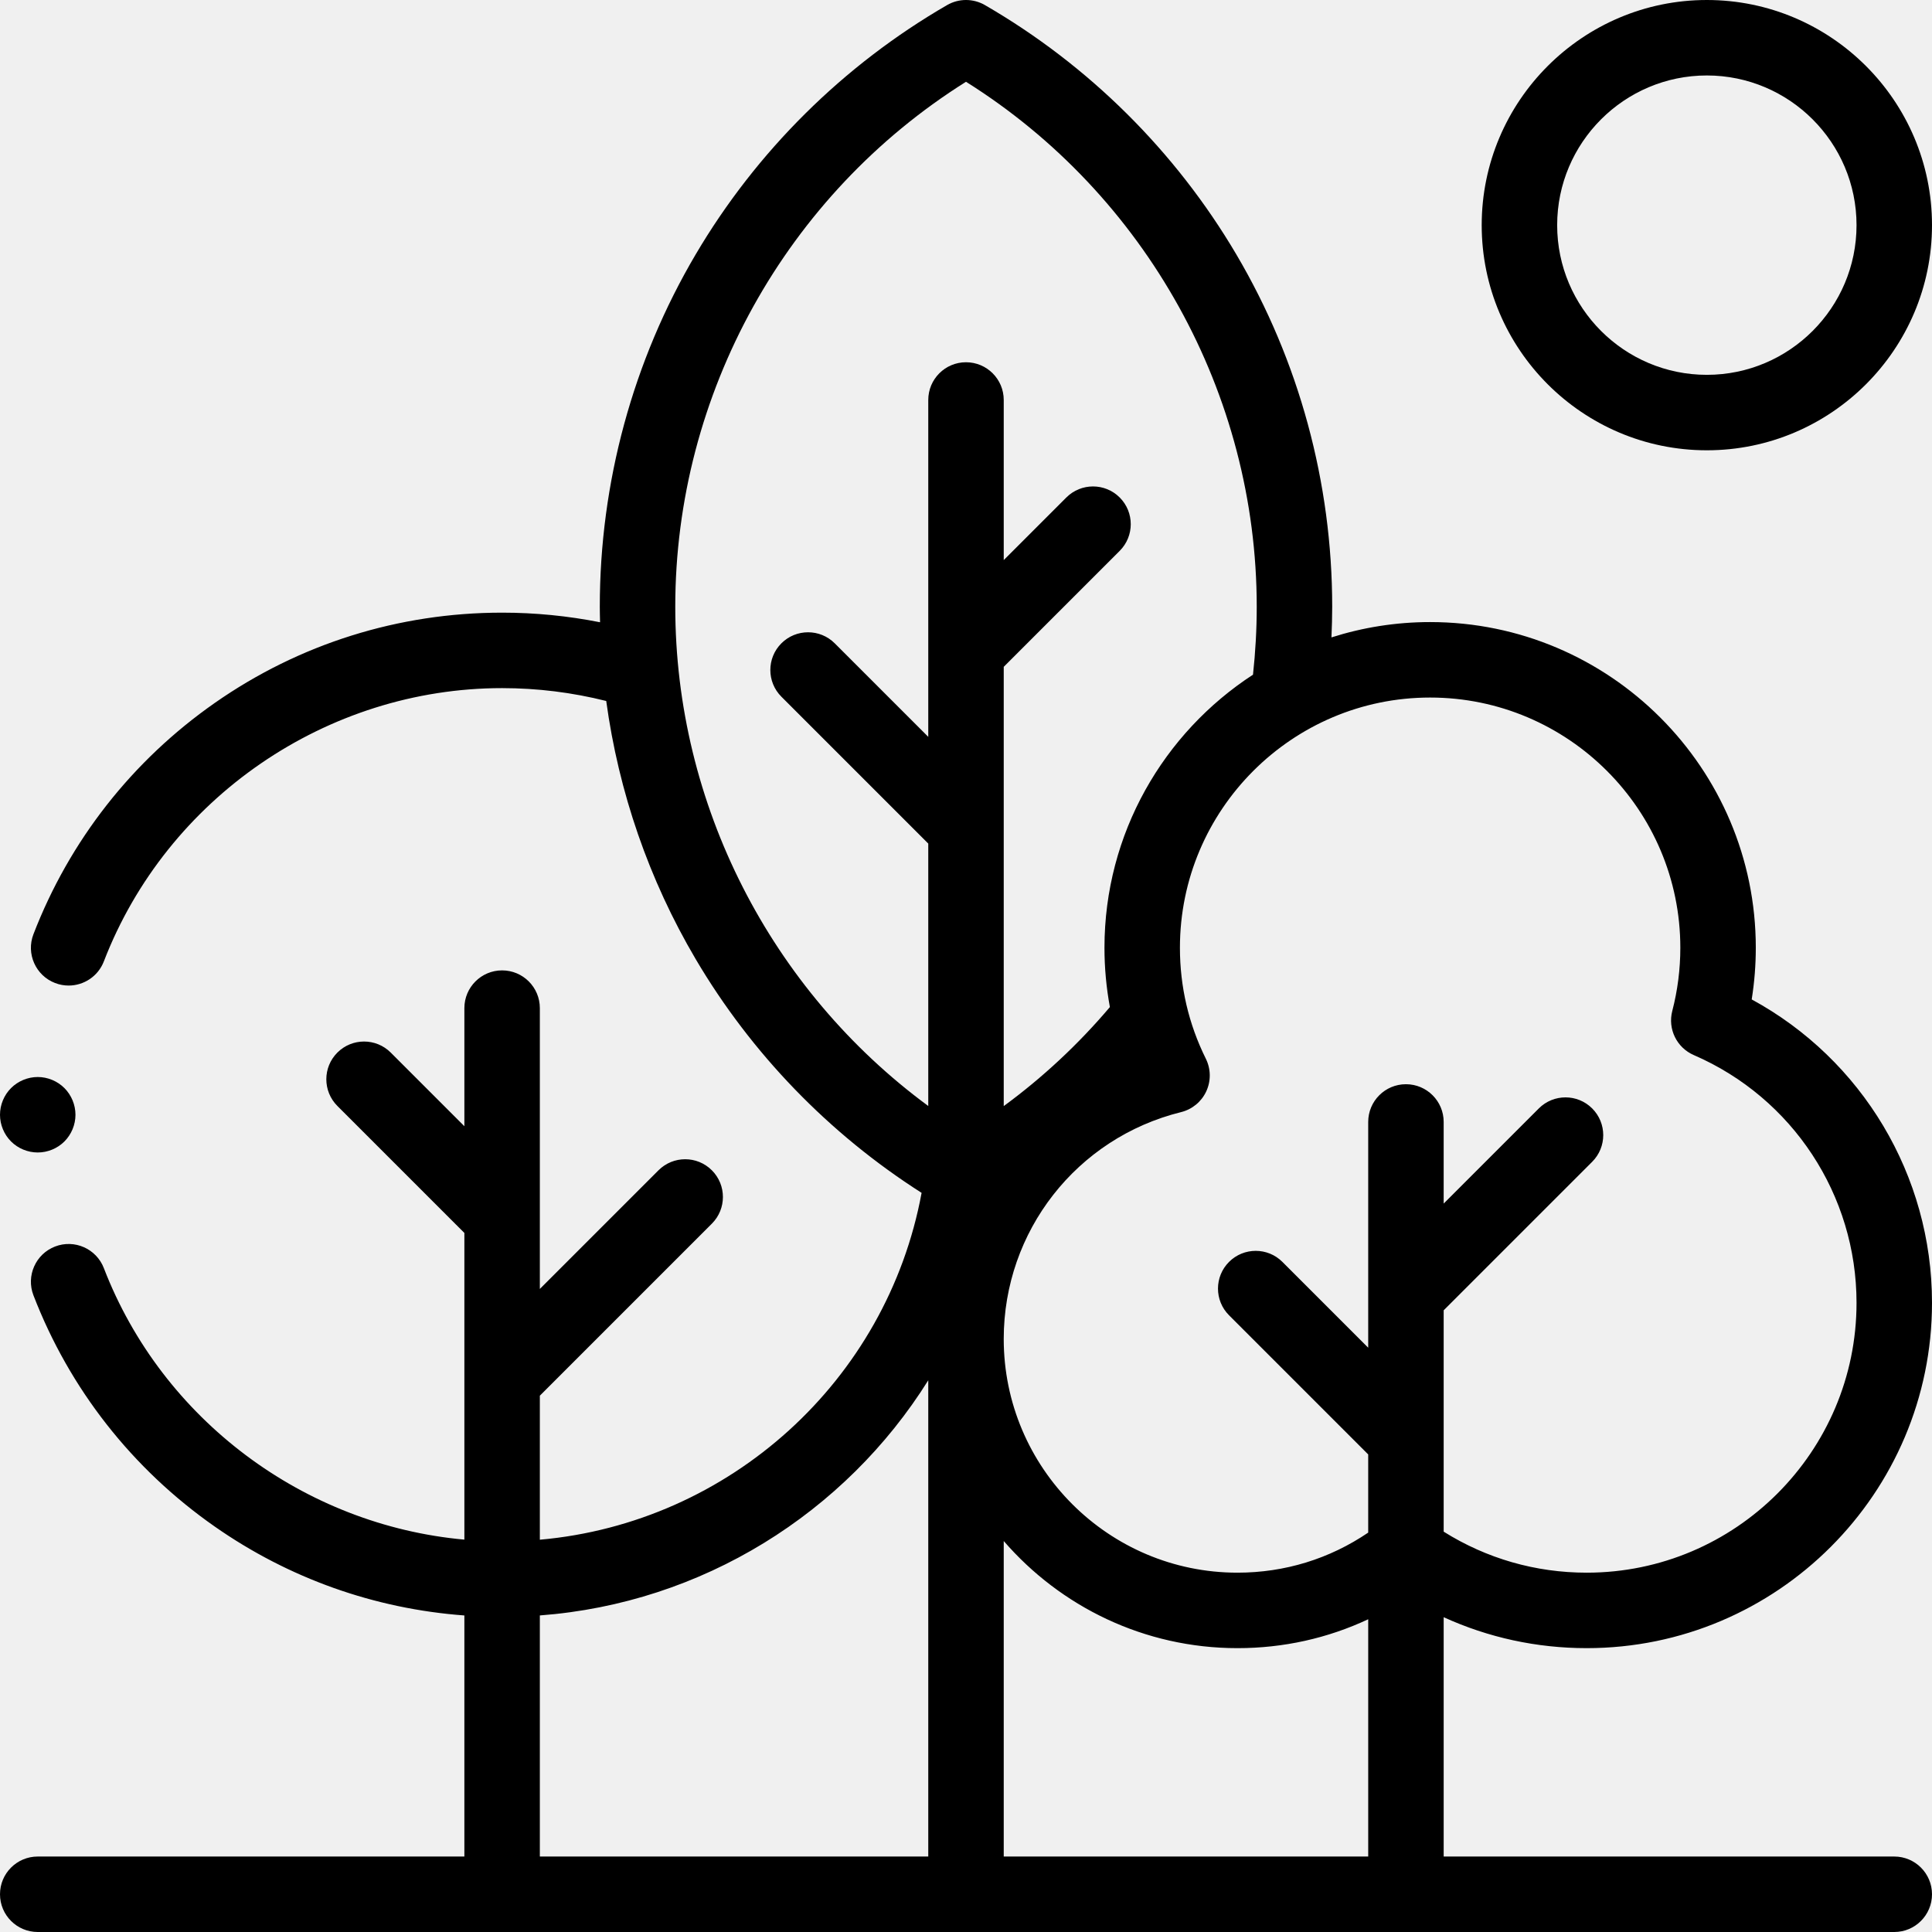
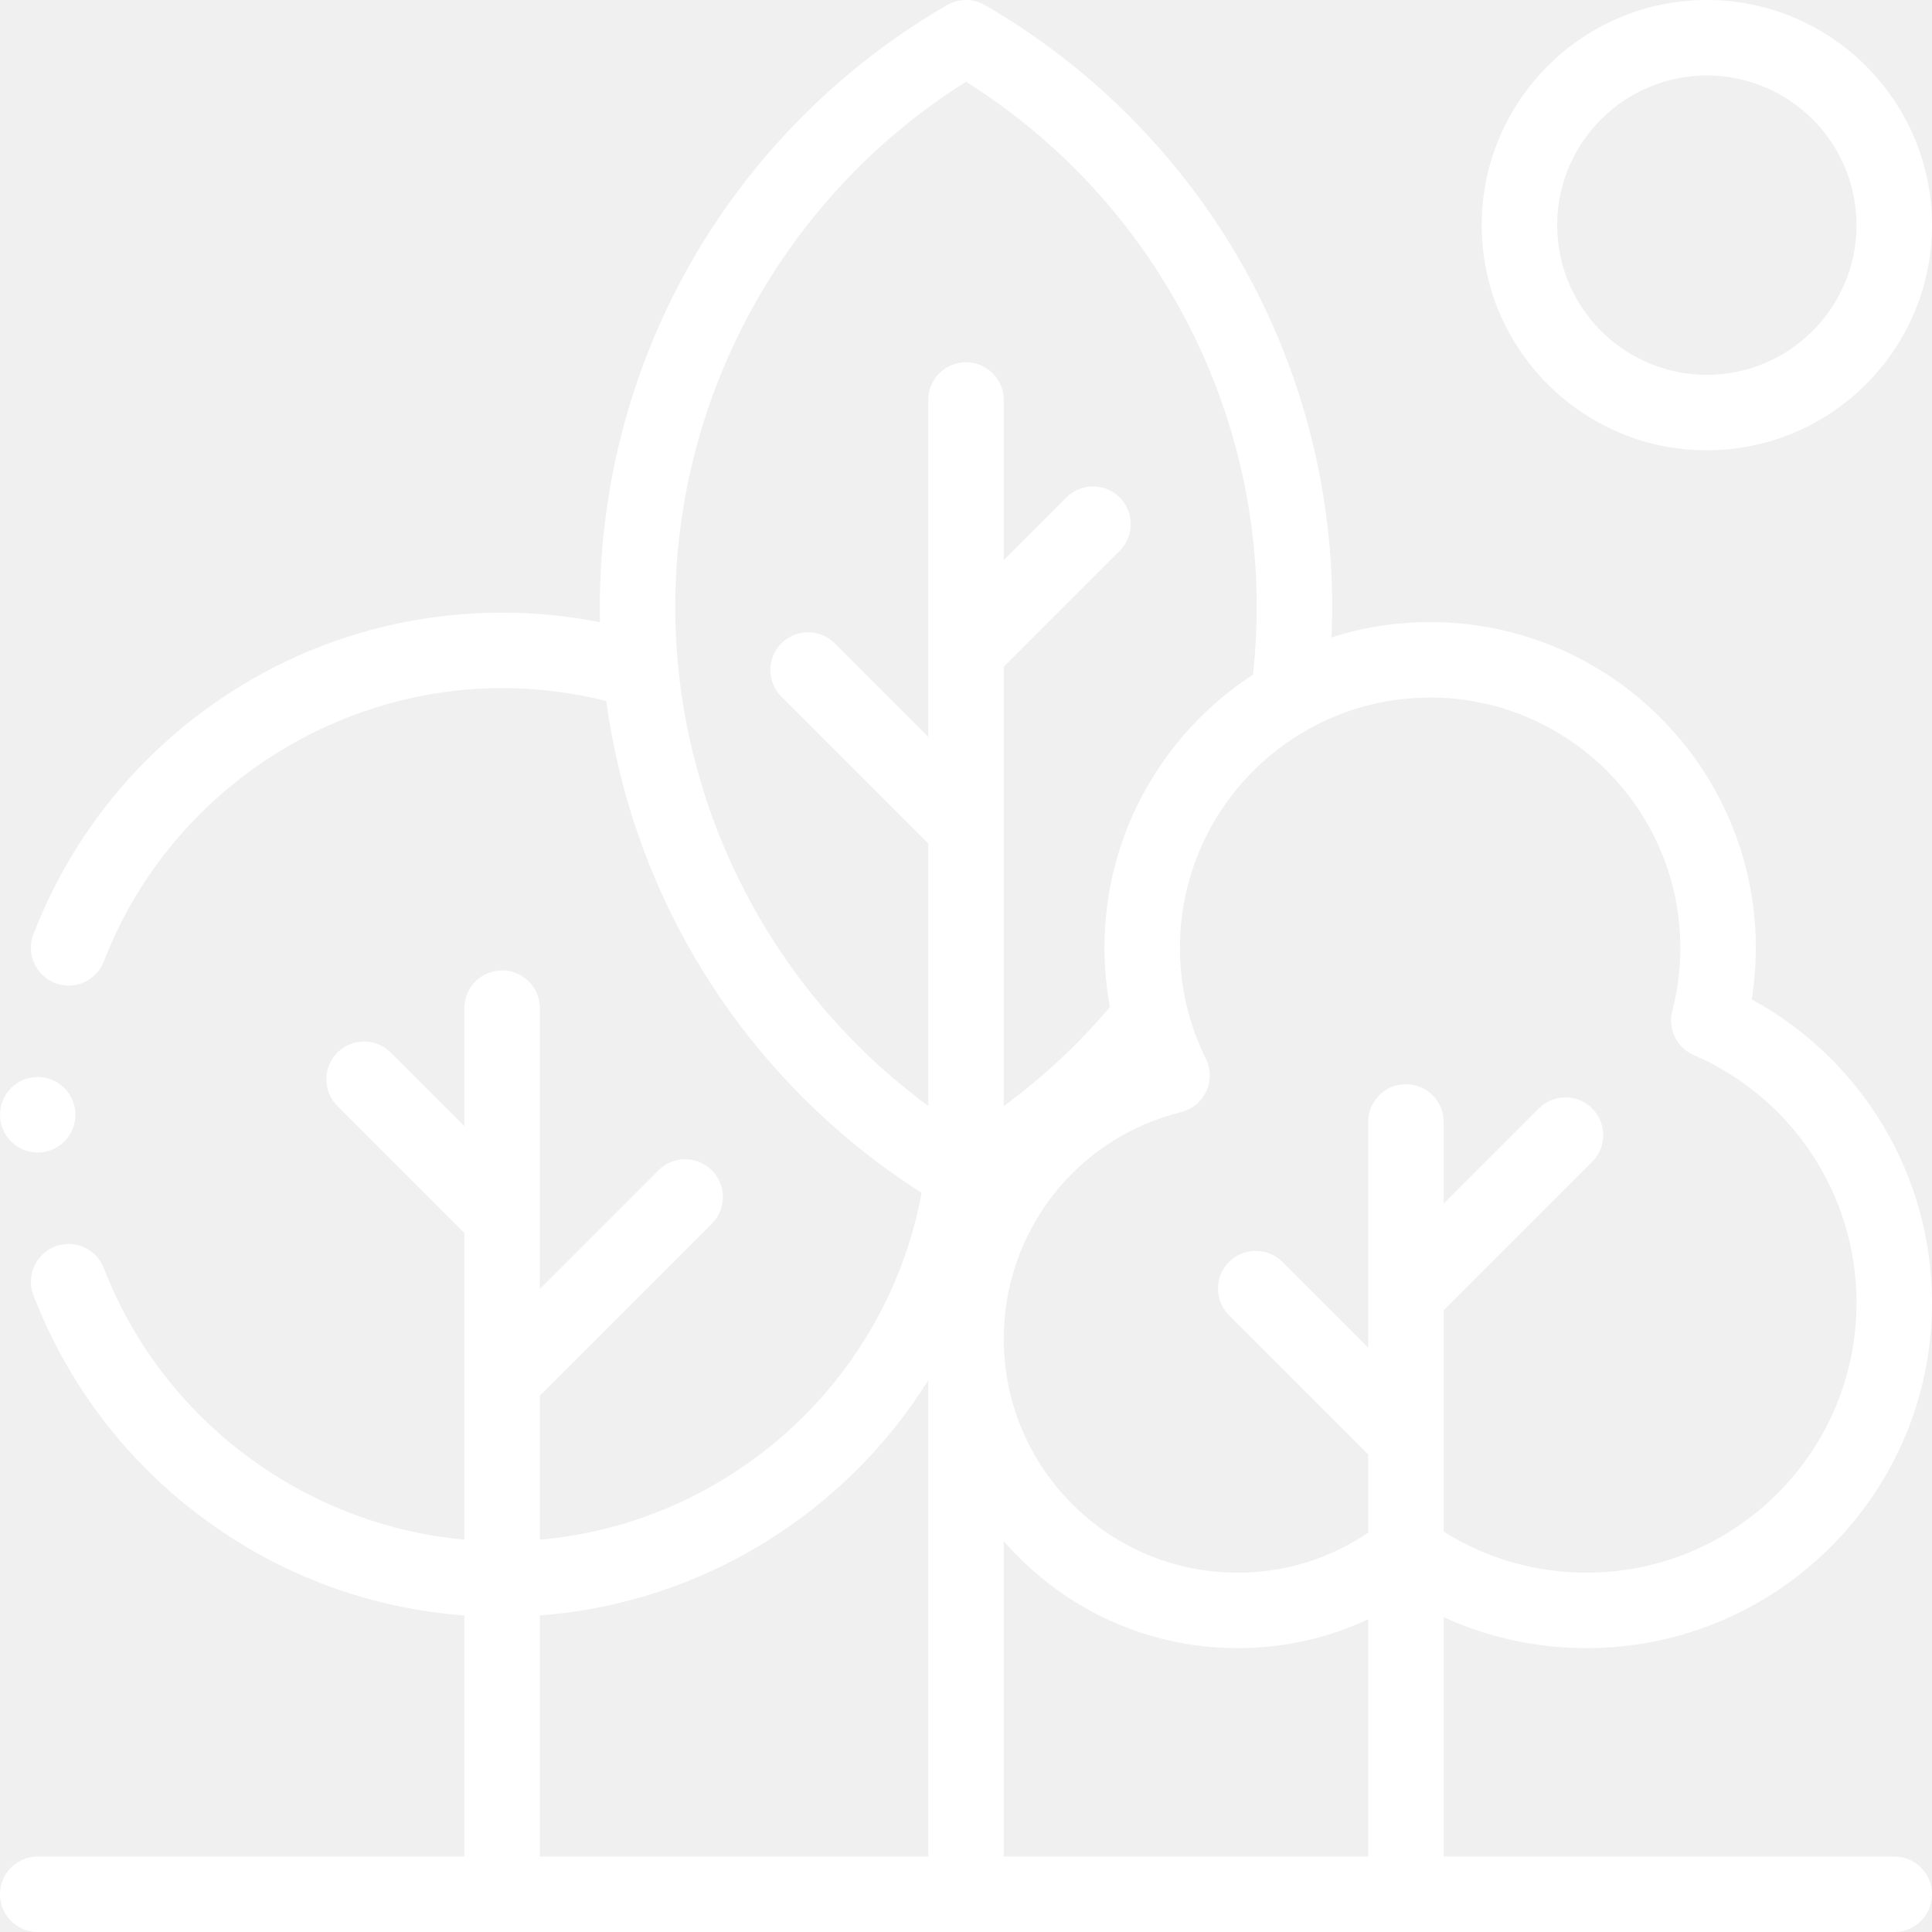
<svg xmlns="http://www.w3.org/2000/svg" id="Layer_1" enable-background="new 0 0 512 512" height="512" viewBox="0 0 512 512" width="512">
  <g id="XMLID_851_">
    <g id="XMLID_61_">
-       <path id="XMLID_925_" d="m420.486 436.775c50.461 0 91.514-41.053 91.514-91.514 0-33.754-18.506-64.483-47.78-80.403.721-4.517 1.085-9.098 1.085-13.697 0-47.589-38.716-86.305-86.305-86.305-9.114 0-17.898 1.431-26.152 4.062.118-2.707.199-5.416.199-8.121 0-32.889-8.782-65.17-25.396-93.353-16.122-27.348-39.167-50.205-66.644-66.1-3.098-1.792-6.917-1.792-10.015 0-27.478 15.895-50.522 38.752-66.644 66.1-16.614 28.183-25.396 60.464-25.396 93.353 0 1.372.038 2.74.068 4.109-8.512-1.684-17.196-2.547-25.957-2.547-27.415 0-53.744 8.272-76.139 23.923-21.88 15.291-38.5 36.488-48.063 61.301-1.986 5.153.582 10.941 5.735 12.927 1.183.456 2.398.672 3.594.672 4.015 0 7.803-2.436 9.333-6.407 16.694-43.315 59.107-72.417 105.541-72.417 9.362 0 18.612 1.158 27.592 3.41 3.29 24.106 11.313 47.382 23.692 68.381 14.779 25.07 35.388 46.349 59.885 61.968-9.204 49.817-50.902 87.474-101.169 91.924v-38.17l45.588-45.588c3.905-3.905 3.905-10.237 0-14.143s-10.237-3.905-14.143 0l-31.445 31.445v-74.423c0-5.523-4.477-10-10-10s-10 4.477-10 10v31.295l-19.512-19.512c-3.905-3.905-10.237-3.905-14.143 0s-3.905 10.237 0 14.143l33.655 33.655v81.275c-42.429-3.833-80.053-31.765-95.54-71.945-1.987-5.153-7.774-7.719-12.928-5.734-5.153 1.986-7.721 7.774-5.734 12.928 9.564 24.812 26.184 46.009 48.063 61.298 19.658 13.737 42.346 21.785 66.138 23.549v63.886h-113.063c-5.523 0-10 4.477-10 10s4.477 10 10 10h492c5.523 0 10-4.477 10-10s-4.477-10-10-10h-119.41v-63.423c11.806 5.389 24.646 8.198 37.896 8.198zm24.819-185.613c0 5.674-.718 11.31-2.134 16.751-1.241 4.771 1.18 9.735 5.704 11.694 26.197 11.346 43.125 37.117 43.125 65.655 0 39.433-32.081 71.514-71.514 71.514-13.548 0-26.547-3.75-37.896-10.871v-58.661l39.356-39.356c3.905-3.905 3.905-10.237 0-14.143-3.905-3.905-10.237-3.905-14.143 0l-25.214 25.214v-21.63c0-5.523-4.477-10-10-10s-10 4.477-10 10v59.827l-22.738-22.738c-3.905-3.905-10.237-3.905-14.143 0s-3.905 10.237 0 14.143l36.88 36.88v20.714c-10.243 6.958-22.126 10.62-34.651 10.62-34.153 0-61.939-27.786-61.939-61.939 0-28.545 19.329-53.266 47.004-60.116 2.943-.729 5.396-2.752 6.671-5.503s1.232-5.931-.114-8.646c-4.556-9.188-6.866-19.083-6.866-29.41 0-36.561 29.745-66.305 66.305-66.305s66.307 29.745 66.307 66.306zm-266.352-90.365c0-56.447 29.375-109.219 77.047-139.124 47.672 29.904 77.047 82.676 77.047 139.124 0 6.009-.342 12.042-.99 17.999-23.668 15.407-39.362 42.08-39.362 72.365 0 5.337.493 10.583 1.437 15.723-8.363 9.866-17.776 18.644-28.132 26.242v-116.41l30.733-30.733c3.905-3.905 3.905-10.237 0-14.143-3.905-3.905-10.237-3.905-14.143 0l-16.59 16.592v-42.432c0-5.523-4.477-10-10-10s-10 4.477-10 10v89.272l-24.783-24.783c-3.905-3.905-10.237-3.905-14.142 0s-3.905 10.237 0 14.142l38.925 38.925v69.542c-41.739-30.716-67.047-79.92-67.047-132.301zm-35.889 267.311c43.047-3.233 80.94-27.154 102.936-62.317v126.209h-102.936zm122.936 63.892v-83.612c15.036 17.368 37.218 28.388 61.939 28.388 12.182 0 23.909-2.615 34.651-7.656v62.88z" />
-       <path id="XMLID_1620_" d="m452.333 119.333c32.9 0 59.667-26.767 59.667-59.667s-26.766-59.666-59.667-59.666-59.667 26.766-59.667 59.667 26.767 59.666 59.667 59.666zm0-99.333c21.873 0 39.667 17.794 39.667 39.667s-17.794 39.667-39.667 39.667-39.667-17.794-39.667-39.667c.001-21.873 17.795-39.667 39.667-39.667z" />
-       <path id="XMLID_1622_" d="m10 305.42c2.63 0 5.21-1.06 7.07-2.92 1.86-1.87 2.93-4.44 2.93-7.07 0-2.64-1.07-5.21-2.93-7.08-1.86-1.86-4.44-2.93-7.07-2.93s-5.21 1.07-7.07 2.93-2.93 4.44-2.93 7.08c0 2.63 1.07 5.21 2.93 7.07s4.44 2.92 7.07 2.92z" />
+       <path id="XMLID_925_" d="m420.486 436.775c50.461 0 91.514-41.053 91.514-91.514 0-33.754-18.506-64.483-47.78-80.403.721-4.517 1.085-9.098 1.085-13.697 0-47.589-38.716-86.305-86.305-86.305-9.114 0-17.898 1.431-26.152 4.062.118-2.707.199-5.416.199-8.121 0-32.889-8.782-65.17-25.396-93.353-16.122-27.348-39.167-50.205-66.644-66.1-3.098-1.792-6.917-1.792-10.015 0-27.478 15.895-50.522 38.752-66.644 66.1-16.614 28.183-25.396 60.464-25.396 93.353 0 1.372.038 2.74.068 4.109-8.512-1.684-17.196-2.547-25.957-2.547-27.415 0-53.744 8.272-76.139 23.923-21.88 15.291-38.5 36.488-48.063 61.301-1.986 5.153.582 10.941 5.735 12.927 1.183.456 2.398.672 3.594.672 4.015 0 7.803-2.436 9.333-6.407 16.694-43.315 59.107-72.417 105.541-72.417 9.362 0 18.612 1.158 27.592 3.41 3.29 24.106 11.313 47.382 23.692 68.381 14.779 25.07 35.388 46.349 59.885 61.968-9.204 49.817-50.902 87.474-101.169 91.924v-38.17l45.588-45.588c3.905-3.905 3.905-10.237 0-14.143s-10.237-3.905-14.143 0l-31.445 31.445v-74.423c0-5.523-4.477-10-10-10s-10 4.477-10 10v31.295l-19.512-19.512c-3.905-3.905-10.237-3.905-14.143 0s-3.905 10.237 0 14.143l33.655 33.655v81.275c-42.429-3.833-80.053-31.765-95.54-71.945-1.987-5.153-7.774-7.719-12.928-5.734-5.153 1.986-7.721 7.774-5.734 12.928 9.564 24.812 26.184 46.009 48.063 61.298 19.658 13.737 42.346 21.785 66.138 23.549v63.886h-113.063c-5.523 0-10 4.477-10 10s4.477 10 10 10h492c5.523 0 10-4.477 10-10s-4.477-10-10-10h-119.41v-63.423c11.806 5.389 24.646 8.198 37.896 8.198zm24.819-185.613c0 5.674-.718 11.31-2.134 16.751-1.241 4.771 1.18 9.735 5.704 11.694 26.197 11.346 43.125 37.117 43.125 65.655 0 39.433-32.081 71.514-71.514 71.514-13.548 0-26.547-3.75-37.896-10.871v-58.661l39.356-39.356c3.905-3.905 3.905-10.237 0-14.143-3.905-3.905-10.237-3.905-14.143 0l-25.214 25.214v-21.63c0-5.523-4.477-10-10-10s-10 4.477-10 10v59.827l-22.738-22.738c-3.905-3.905-10.237-3.905-14.143 0s-3.905 10.237 0 14.143l36.88 36.88v20.714c-10.243 6.958-22.126 10.62-34.651 10.62-34.153 0-61.939-27.786-61.939-61.939 0-28.545 19.329-53.266 47.004-60.116 2.943-.729 5.396-2.752 6.671-5.503s1.232-5.931-.114-8.646c-4.556-9.188-6.866-19.083-6.866-29.41 0-36.561 29.745-66.305 66.305-66.305s66.307 29.745 66.307 66.306zm-266.352-90.365c0-56.447 29.375-109.219 77.047-139.124 47.672 29.904 77.047 82.676 77.047 139.124 0 6.009-.342 12.042-.99 17.999-23.668 15.407-39.362 42.08-39.362 72.365 0 5.337.493 10.583 1.437 15.723-8.363 9.866-17.776 18.644-28.132 26.242v-116.41l30.733-30.733c3.905-3.905 3.905-10.237 0-14.143-3.905-3.905-10.237-3.905-14.143 0l-16.59 16.592v-42.432c0-5.523-4.477-10-10-10s-10 4.477-10 10v89.272l-24.783-24.783c-3.905-3.905-10.237-3.905-14.142 0s-3.905 10.237 0 14.142l38.925 38.925v69.542c-41.739-30.716-67.047-79.92-67.047-132.301zm-35.889 267.311c43.047-3.233 80.94-27.154 102.936-62.317v126.209h-102.936zm122.936 63.892v-83.612c15.036 17.368 37.218 28.388 61.939 28.388 12.182 0 23.909-2.615 34.651-7.656v62.88z" fill="#ffffff" />
+       <path id="XMLID_1620_" d="m452.333 119.333c32.9 0 59.667-26.767 59.667-59.667s-26.766-59.666-59.667-59.666-59.667 26.766-59.667 59.667 26.767 59.666 59.667 59.666zm0-99.333c21.873 0 39.667 17.794 39.667 39.667s-17.794 39.667-39.667 39.667-39.667-17.794-39.667-39.667c.001-21.873 17.795-39.667 39.667-39.667z" fill="#ffffff" />
+       <path id="XMLID_1622_" d="m10 305.42c2.63 0 5.21-1.06 7.07-2.92 1.86-1.87 2.93-4.44 2.93-7.07 0-2.64-1.07-5.21-2.93-7.08-1.86-1.86-4.44-2.93-7.07-2.93s-5.21 1.07-7.07 2.93-2.93 4.44-2.93 7.08c0 2.63 1.07 5.21 2.93 7.07s4.44 2.92 7.07 2.92z" fill="#ffffff" />
    </g>
  </g>
</svg>
